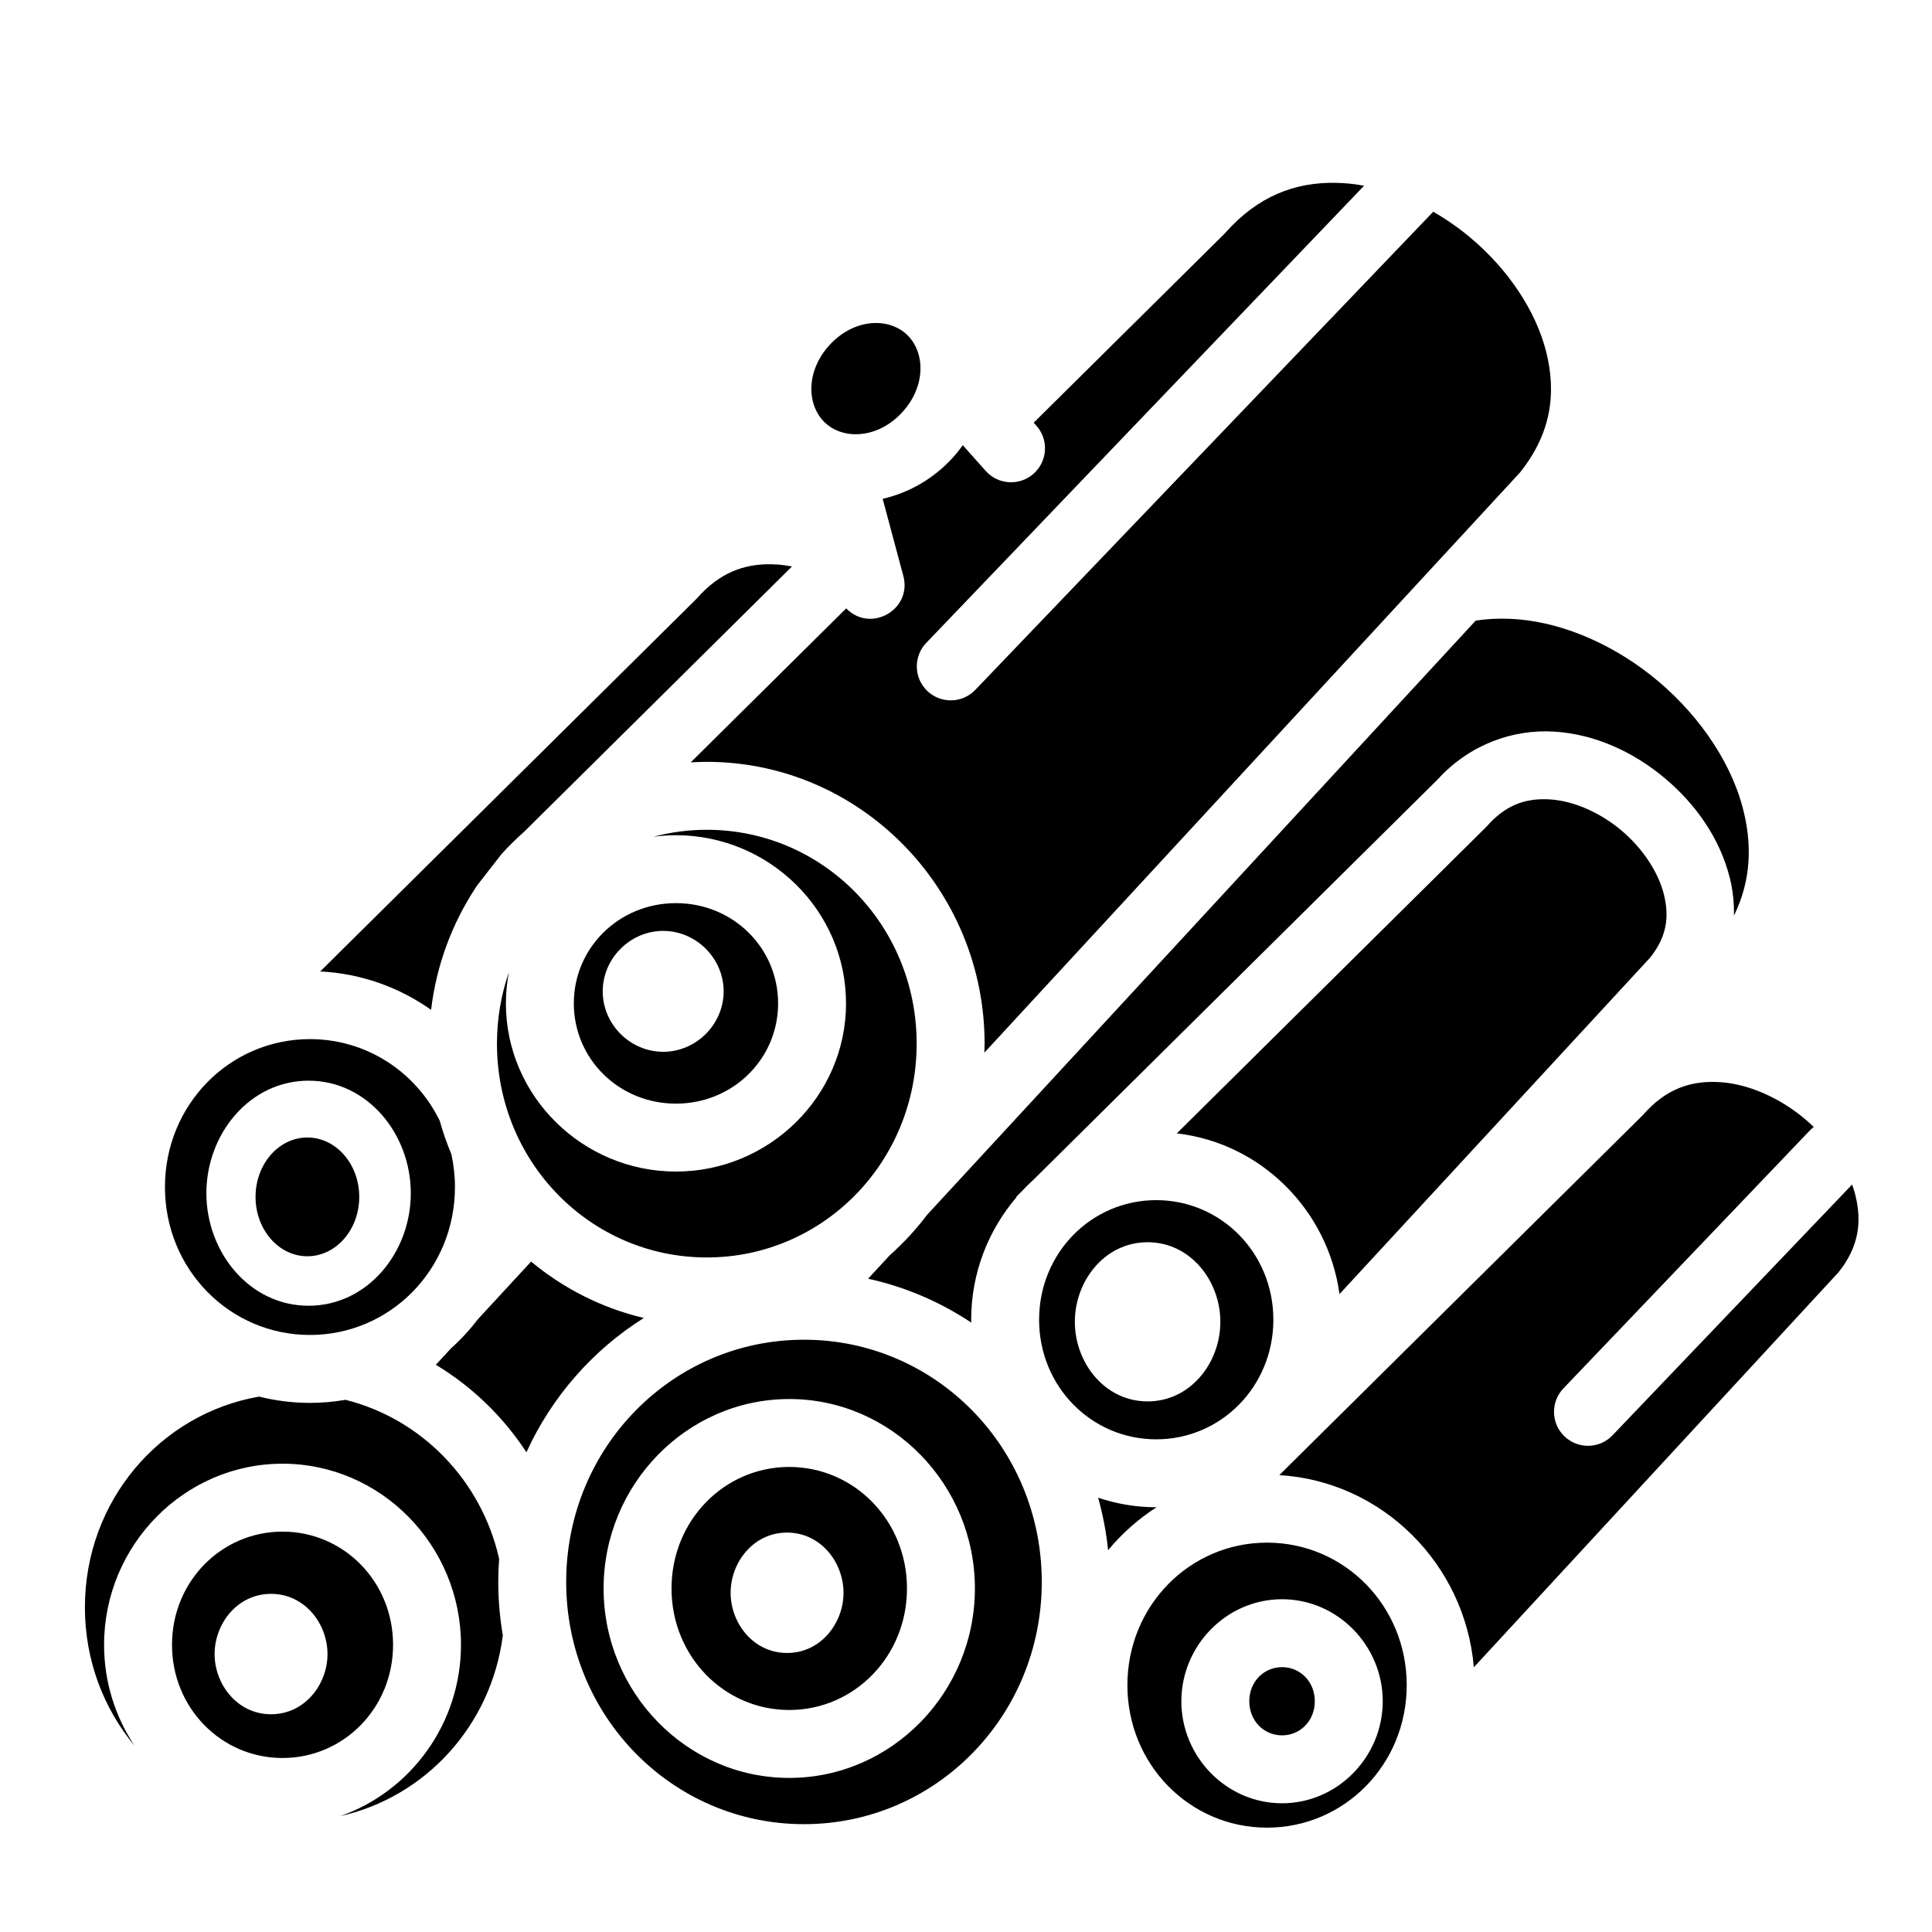
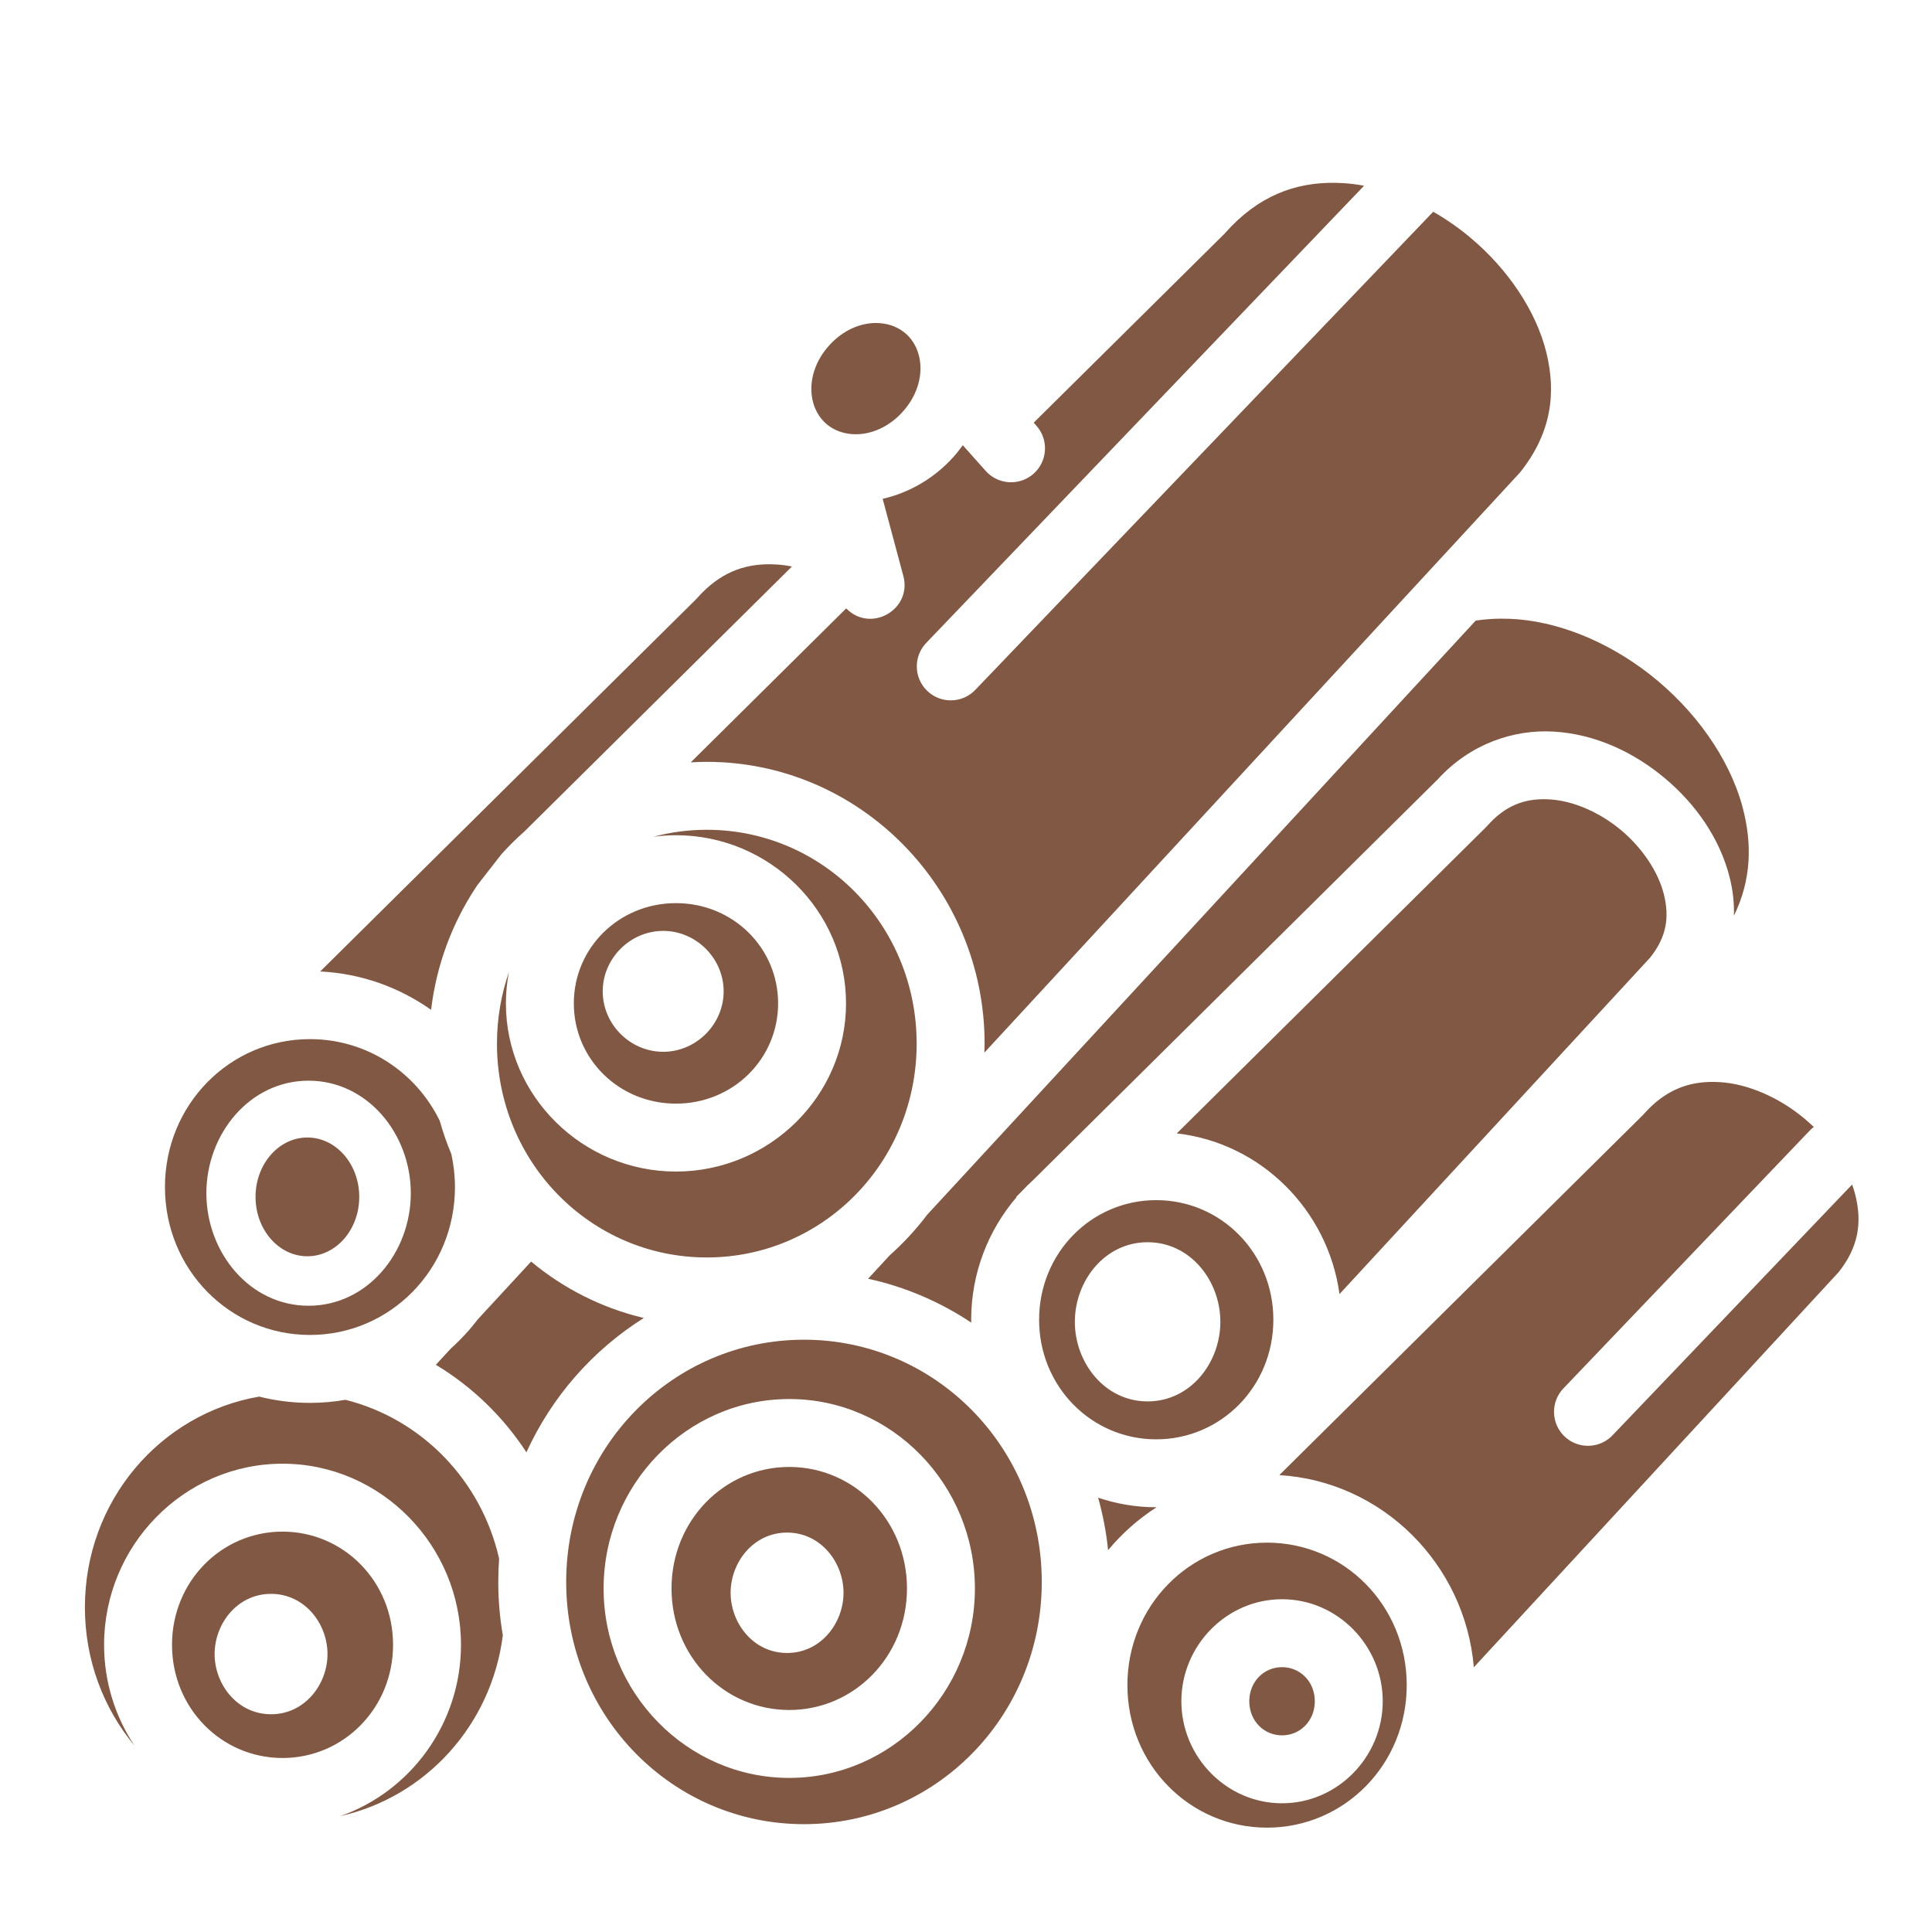
<svg xmlns="http://www.w3.org/2000/svg" viewBox="0 0 512 512">
-   <path d="M353.86 48.45c-10.626-.16-20.45 3.456-29.14 13.253l-.193.217-50.586 50.098.628.703c3.395 3.7 3.106 9.463-.642 12.804-3.748 3.342-9.505 2.97-12.793-.825l-5.985-6.712c-.784 1.096-1.627 2.16-2.544 3.178-5.116 5.68-11.746 9.448-18.688 11.023l5.438 20.302c2.54 8.98-8.582 15.417-15.102 8.738l-41.2 40.803c1.41-.082 2.83-.135 4.26-.135 40.63 0 73.616 33.616 73.616 74.672 0 .803-.036 1.598-.06 2.395l141.94-153.74c8.252-10.316 9.687-20.888 6.985-31.832C407.08 82.4 399.6 71.29 389.653 62.967c-3.085-2.583-6.396-4.885-9.835-6.854L258.56 182.725c-3.418 3.685-9.193 3.856-12.824.38-3.63-3.478-3.71-9.255-.175-12.83l115.932-121.05c-1.843-.34-3.68-.584-5.494-.694-.715-.042-1.428-.07-2.137-.08zM232.31 85.597c-4.224-.048-8.876 1.842-12.583 5.96-6.327 7.024-5.918 16.11-.913 20.62 5.006 4.508 14.088 3.968 20.415-3.057 6.325-7.024 5.917-16.112.91-20.62-1.877-1.69-4.328-2.672-6.992-2.867-.277-.02-.556-.032-.837-.035zm-27.95 63.94c-7.19-.12-13.63 2.222-19.577 8.925l-.19.217-99.734 98.77c10.89.53 20.967 4.222 29.386 10.167 1.406-11.834 5.547-22.84 11.785-32.332l.44-.67 6.39-8.21c1.915-2.138 3.963-4.148 6.11-6.05l70.907-70.224c-1.372-.268-2.734-.453-4.07-.534-.486-.03-.968-.05-1.448-.057zm193.3 14.415c-2.226.018-4.423.188-6.588.52L245.744 321.88c-2.968 3.93-6.313 7.544-9.976 10.806l-5.715 6.19c9.9 2.162 19.137 6.16 27.34 11.628-.004-.254-.02-.505-.02-.76 0-12.38 4.545-23.756 12.03-32.496l-.087-.086 1.358-1.344c1.008-1.09 2.06-2.135 3.16-3.13L381.01 206.545c8.52-9.363 20.055-13.314 30.816-12.662 10.908.66 21.093 5.423 29.33 12.316 8.238 6.892 14.684 16.035 17.278 26.538.788 3.194 1.158 6.54 1.078 9.922 4.62-9.422 4.9-19.095 2.242-28.918-3.484-12.87-12.614-25.674-24.47-34.967v.002c-11.194-8.77-24.658-14.314-37.27-14.79-.79-.028-1.573-.04-2.354-.034zm11.926 47.852c-5.712-.106-10.696 1.69-15.463 7.064l-.193.216-82.07 81.28c22.277 2.517 40.072 20.28 43.12 42.585l82.31-89.153c4.454-5.58 5.124-10.833 3.665-16.742-1.468-5.945-5.675-12.3-11.35-17.05-5.678-4.75-12.668-7.778-18.867-8.153-.387-.024-.77-.04-1.152-.047zm-222.274 8.097c-4.898 0-9.644.647-14.167 1.85 1.964-.262 3.962-.41 5.994-.41 24.715 0 45.067 19.99 45.067 44.566 0 24.576-20.355 44.567-45.068 44.567-24.718 0-45.07-19.992-45.07-44.567 0-2.83.282-5.593.797-8.277-2.044 5.915-3.166 12.284-3.166 18.94 0 31.482 24.873 56.668 55.613 56.668s55.61-25.185 55.61-56.668c0-31.482-24.87-56.668-55.61-56.668zm-8.173 19.44c-15.12 0-27.07 11.857-27.07 26.566 0 14.71 11.945 26.567 27.07 26.567 15.117 0 27.067-11.858 27.067-26.567 0-14.71-11.944-26.566-27.068-26.566zm-3.388 7.357c8.742 0 16.023 7.276 16.023 16.02s-7.285 16.02-16.023 16.02c-8.742 0-16.025-7.275-16.025-16.02 0-8.743 7.287-16.02 16.025-16.02zm-93.61 28.68c-21.25 0-38.427 17.364-38.427 39.2 0 21.835 17.177 39.2 38.426 39.2 21.25 0 38.426-17.364 38.426-39.2 0-3.01-.338-5.933-.957-8.74-1.208-2.858-2.23-5.813-3.08-8.838-6.297-12.877-19.314-21.623-34.39-21.623zm-.36 11.016c15.59 0 27.085 14.1 27.085 29.823 0 15.724-11.498 29.82-27.086 29.82-15.59 0-27.087-14.098-27.087-29.82 0-15.727 11.5-29.824 27.088-29.824zm372.58.325c-6.907-.118-13.068 2.118-18.79 8.567l-.193.22-96.345 95.415c27.285 1.628 49.25 23.576 51.547 50.926l96.64-104.672c5.384-6.735 6.24-13.283 4.48-20.42-.234-.944-.527-1.893-.868-2.844l-63.383 66.342c-3.41 3.703-9.196 3.888-12.837.41-3.64-3.48-3.72-9.267-.175-12.844l65.103-68.144c.345-.37.72-.71 1.122-1.018-.786-.76-1.604-1.497-2.447-2.203-6.715-5.62-14.988-9.227-22.463-9.68-.467-.028-.93-.046-1.39-.054zm-372.9 14.73c-7.59 0-13.74 7.046-13.74 15.738 0 8.69 6.15 15.736 13.74 15.736s13.743-7.045 13.743-15.736c0-8.69-6.152-15.737-13.742-15.737zm224.952 16.6c-17.17 0-31.04 14.004-31.04 31.694 0 17.69 13.87 31.695 31.04 31.695s31.04-14.006 31.04-31.696-13.87-31.693-31.04-31.693zm-2.285 11.155c11.398 0 19.28 10.28 19.28 21.092 0 10.814-7.884 21.09-19.28 21.09-11.4 0-19.282-10.277-19.282-21.09 0-10.814 7.883-21.092 19.28-21.092zm-163.378 5.13l-14.027 15.192c-2.17 2.835-4.59 5.46-7.235 7.838l-3.986 4.317c9.624 5.793 17.842 13.746 24.006 23.185 6.715-14.72 17.602-27.106 31.113-35.588-11.134-2.634-21.307-7.826-29.87-14.946zm72.31 20.704c-34.83 0-63.015 28.553-63.015 64.192 0 35.64 28.186 64.194 63.016 64.194s63.017-28.554 63.017-64.194c0-35.638-28.188-64.193-63.017-64.193zM68.68 370.114C42.442 374.65 22.5 397.775 22.5 425.96c0 14.03 4.95 26.802 13.146 36.66-5.09-7.662-8.066-16.868-8.064-26.725v-.004c-.005-26.31 21.188-47.994 47.29-47.994 26.105 0 47.298 21.684 47.292 47.996.005 20.913-13.386 38.89-31.986 45.393 22.622-5.065 40.05-24.075 43.076-47.908-.792-4.6-1.207-9.324-1.207-14.145 0-2.07.077-4.125.226-6.16-4.7-20.763-20.513-37.028-40.71-42.11-3.065.528-6.21.817-9.422.817-4.64 0-9.146-.586-13.462-1.665zm140.48.643c27.187 0 49.2 22.702 49.2 50.203 0 27.503-22.016 50.204-49.2 50.204-27.187 0-49.2-22.702-49.2-50.203 0-27.5 22.017-50.202 49.2-50.202zm0 17.998c-17.21 0-31.2 14.195-31.2 32.205 0 18.012 13.983 32.206 31.2 32.206 17.212 0 31.2-14.195 31.2-32.205 0-18.01-13.982-32.204-31.2-32.204zm81.856 8.148c1.256 4.498 2.16 9.143 2.642 13.912 3.67-4.432 8.01-8.273 12.852-11.38-.032.002-.062.003-.094.003-5.38 0-10.554-.9-15.4-2.536zm-216.14 8.992c-16.2 0-29.295 13.238-29.29 29.995v.005c-.005 16.756 13.09 29.994 29.29 29.994 16.197 0 29.295-13.24 29.29-29.995v-.004c.005-16.756-13.093-29.994-29.29-29.994zm133.706.256c8.967 0 14.96 7.945 14.96 15.953 0 8.01-5.993 15.952-14.96 15.952-8.966 0-14.96-7.943-14.96-15.952 0-8.008 5.994-15.953 14.96-15.953zm127.203 2.664c-20.47 0-37.013 16.723-37.013 37.766 0 21.042 16.544 37.766 37.013 37.766 20.47 0 37.012-16.723 37.012-37.766 0-21.042-16.543-37.766-37.012-37.766zM71.833 422.39c8.965 0 14.958 7.943 14.958 15.952 0 8.01-5.992 15.953-14.958 15.953-8.966 0-14.96-7.944-14.96-15.953 0-8.01 5.994-15.953 14.96-15.953zm267.923 1.423c14.727 0 26.683 12.307 26.683 27.037 0 14.73-11.958 27.037-26.684 27.037-14.728 0-26.682-12.308-26.682-27.037 0-14.73 11.955-27.038 26.682-27.038zm0 18c-4.802 0-8.682 3.845-8.682 9.037s3.877 9.037 8.682 9.037c4.8 0 8.683-3.846 8.683-9.037 0-5.193-3.88-9.038-8.684-9.038z" fill="#000" />
+   <path d="M353.86 48.45c-10.626-.16-20.45 3.456-29.14 13.253l-.193.217-50.586 50.098.628.703c3.395 3.7 3.106 9.463-.642 12.804-3.748 3.342-9.505 2.97-12.793-.825l-5.985-6.712c-.784 1.096-1.627 2.16-2.544 3.178-5.116 5.68-11.746 9.448-18.688 11.023l5.438 20.302c2.54 8.98-8.582 15.417-15.102 8.738l-41.2 40.803c1.41-.082 2.83-.135 4.26-.135 40.63 0 73.616 33.616 73.616 74.672 0 .803-.036 1.598-.06 2.395l141.94-153.74c8.252-10.316 9.687-20.888 6.985-31.832C407.08 82.4 399.6 71.29 389.653 62.967c-3.085-2.583-6.396-4.885-9.835-6.854L258.56 182.725c-3.418 3.685-9.193 3.856-12.824.38-3.63-3.478-3.71-9.255-.175-12.83l115.932-121.05c-1.843-.34-3.68-.584-5.494-.694-.715-.042-1.428-.07-2.137-.08zM232.31 85.597c-4.224-.048-8.876 1.842-12.583 5.96-6.327 7.024-5.918 16.11-.913 20.62 5.006 4.508 14.088 3.968 20.415-3.057 6.325-7.024 5.917-16.112.91-20.62-1.877-1.69-4.328-2.672-6.992-2.867-.277-.02-.556-.032-.837-.035zm-27.95 63.94c-7.19-.12-13.63 2.222-19.577 8.925l-.19.217-99.734 98.77c10.89.53 20.967 4.222 29.386 10.167 1.406-11.834 5.547-22.84 11.785-32.332l.44-.67 6.39-8.21c1.915-2.138 3.963-4.148 6.11-6.05l70.907-70.224c-1.372-.268-2.734-.453-4.07-.534-.486-.03-.968-.05-1.448-.057zm193.3 14.415c-2.226.018-4.423.188-6.588.52L245.744 321.88c-2.968 3.93-6.313 7.544-9.976 10.806l-5.715 6.19c9.9 2.162 19.137 6.16 27.34 11.628-.004-.254-.02-.505-.02-.76 0-12.38 4.545-23.756 12.03-32.496l-.087-.086 1.358-1.344c1.008-1.09 2.06-2.135 3.16-3.13L381.01 206.545c8.52-9.363 20.055-13.314 30.816-12.662 10.908.66 21.093 5.423 29.33 12.316 8.238 6.892 14.684 16.035 17.278 26.538.788 3.194 1.158 6.54 1.078 9.922 4.62-9.422 4.9-19.095 2.242-28.918-3.484-12.87-12.614-25.674-24.47-34.967v.002c-11.194-8.77-24.658-14.314-37.27-14.79-.79-.028-1.573-.04-2.354-.034zm11.926 47.852c-5.712-.106-10.696 1.69-15.463 7.064l-.193.216-82.07 81.28c22.277 2.517 40.072 20.28 43.12 42.585l82.31-89.153c4.454-5.58 5.124-10.833 3.665-16.742-1.468-5.945-5.675-12.3-11.35-17.05-5.678-4.75-12.668-7.778-18.867-8.153-.387-.024-.77-.04-1.152-.047zm-222.274 8.097c-4.898 0-9.644.647-14.167 1.85 1.964-.262 3.962-.41 5.994-.41 24.715 0 45.067 19.99 45.067 44.566 0 24.576-20.355 44.567-45.068 44.567-24.718 0-45.07-19.992-45.07-44.567 0-2.83.282-5.593.797-8.277-2.044 5.915-3.166 12.284-3.166 18.94 0 31.482 24.873 56.668 55.613 56.668s55.61-25.185 55.61-56.668c0-31.482-24.87-56.668-55.61-56.668zm-8.173 19.44c-15.12 0-27.07 11.857-27.07 26.566 0 14.71 11.945 26.567 27.07 26.567 15.117 0 27.067-11.858 27.067-26.567 0-14.71-11.944-26.566-27.068-26.566zm-3.388 7.357c8.742 0 16.023 7.276 16.023 16.02s-7.285 16.02-16.023 16.02c-8.742 0-16.025-7.275-16.025-16.02 0-8.743 7.287-16.02 16.025-16.02zm-93.61 28.68c-21.25 0-38.427 17.364-38.427 39.2 0 21.835 17.177 39.2 38.426 39.2 21.25 0 38.426-17.364 38.426-39.2 0-3.01-.338-5.933-.957-8.74-1.208-2.858-2.23-5.813-3.08-8.838-6.297-12.877-19.314-21.623-34.39-21.623zm-.36 11.016c15.59 0 27.085 14.1 27.085 29.823 0 15.724-11.498 29.82-27.086 29.82-15.59 0-27.087-14.098-27.087-29.82 0-15.727 11.5-29.824 27.088-29.824zm372.58.325c-6.907-.118-13.068 2.118-18.79 8.567l-.193.22-96.345 95.415c27.285 1.628 49.25 23.576 51.547 50.926l96.64-104.672c5.384-6.735 6.24-13.283 4.48-20.42-.234-.944-.527-1.893-.868-2.844l-63.383 66.342c-3.41 3.703-9.196 3.888-12.837.41-3.64-3.48-3.72-9.267-.175-12.844l65.103-68.144c.345-.37.72-.71 1.122-1.018-.786-.76-1.604-1.497-2.447-2.203-6.715-5.62-14.988-9.227-22.463-9.68-.467-.028-.93-.046-1.39-.054zm-372.9 14.73c-7.59 0-13.74 7.046-13.74 15.738 0 8.69 6.15 15.736 13.74 15.736s13.743-7.045 13.743-15.736c0-8.69-6.152-15.737-13.742-15.737zm224.952 16.6c-17.17 0-31.04 14.004-31.04 31.694 0 17.69 13.87 31.695 31.04 31.695s31.04-14.006 31.04-31.696-13.87-31.693-31.04-31.693zm-2.285 11.155c11.398 0 19.28 10.28 19.28 21.092 0 10.814-7.884 21.09-19.28 21.09-11.4 0-19.282-10.277-19.282-21.09 0-10.814 7.883-21.092 19.28-21.092zm-163.378 5.13l-14.027 15.192c-2.17 2.835-4.59 5.46-7.235 7.838l-3.986 4.317c9.624 5.793 17.842 13.746 24.006 23.185 6.715-14.72 17.602-27.106 31.113-35.588-11.134-2.634-21.307-7.826-29.87-14.946zm72.31 20.704c-34.83 0-63.015 28.553-63.015 64.192 0 35.64 28.186 64.194 63.016 64.194s63.017-28.554 63.017-64.194c0-35.638-28.188-64.193-63.017-64.193zM68.68 370.114C42.442 374.65 22.5 397.775 22.5 425.96c0 14.03 4.95 26.802 13.146 36.66-5.09-7.662-8.066-16.868-8.064-26.725v-.004c-.005-26.31 21.188-47.994 47.29-47.994 26.105 0 47.298 21.684 47.292 47.996.005 20.913-13.386 38.89-31.986 45.393 22.622-5.065 40.05-24.075 43.076-47.908-.792-4.6-1.207-9.324-1.207-14.145 0-2.07.077-4.125.226-6.16-4.7-20.763-20.513-37.028-40.71-42.11-3.065.528-6.21.817-9.422.817-4.64 0-9.146-.586-13.462-1.665zm140.48.643c27.187 0 49.2 22.702 49.2 50.203 0 27.503-22.016 50.204-49.2 50.204-27.187 0-49.2-22.702-49.2-50.203 0-27.5 22.017-50.202 49.2-50.202zm0 17.998c-17.21 0-31.2 14.195-31.2 32.205 0 18.012 13.983 32.206 31.2 32.206 17.212 0 31.2-14.195 31.2-32.205 0-18.01-13.982-32.204-31.2-32.204zm81.856 8.148c1.256 4.498 2.16 9.143 2.642 13.912 3.67-4.432 8.01-8.273 12.852-11.38-.032.002-.062.003-.094.003-5.38 0-10.554-.9-15.4-2.536zm-216.14 8.992c-16.2 0-29.295 13.238-29.29 29.995v.005c-.005 16.756 13.09 29.994 29.29 29.994 16.197 0 29.295-13.24 29.29-29.995v-.004c.005-16.756-13.093-29.994-29.29-29.994zm133.706.256c8.967 0 14.96 7.945 14.96 15.953 0 8.01-5.993 15.952-14.96 15.952-8.966 0-14.96-7.943-14.96-15.952 0-8.008 5.994-15.953 14.96-15.953zm127.203 2.664c-20.47 0-37.013 16.723-37.013 37.766 0 21.042 16.544 37.766 37.013 37.766 20.47 0 37.012-16.723 37.012-37.766 0-21.042-16.543-37.766-37.012-37.766zM71.833 422.39c8.965 0 14.958 7.943 14.958 15.952 0 8.01-5.992 15.953-14.958 15.953-8.966 0-14.96-7.944-14.96-15.953 0-8.01 5.994-15.953 14.96-15.953zm267.923 1.423c14.727 0 26.683 12.307 26.683 27.037 0 14.73-11.958 27.037-26.684 27.037-14.728 0-26.682-12.308-26.682-27.037 0-14.73 11.955-27.038 26.682-27.038zm0 18c-4.802 0-8.682 3.845-8.682 9.037s3.877 9.037 8.682 9.037c4.8 0 8.683-3.846 8.683-9.037 0-5.193-3.88-9.038-8.684-9.038z" fill="#815843" />
</svg>
